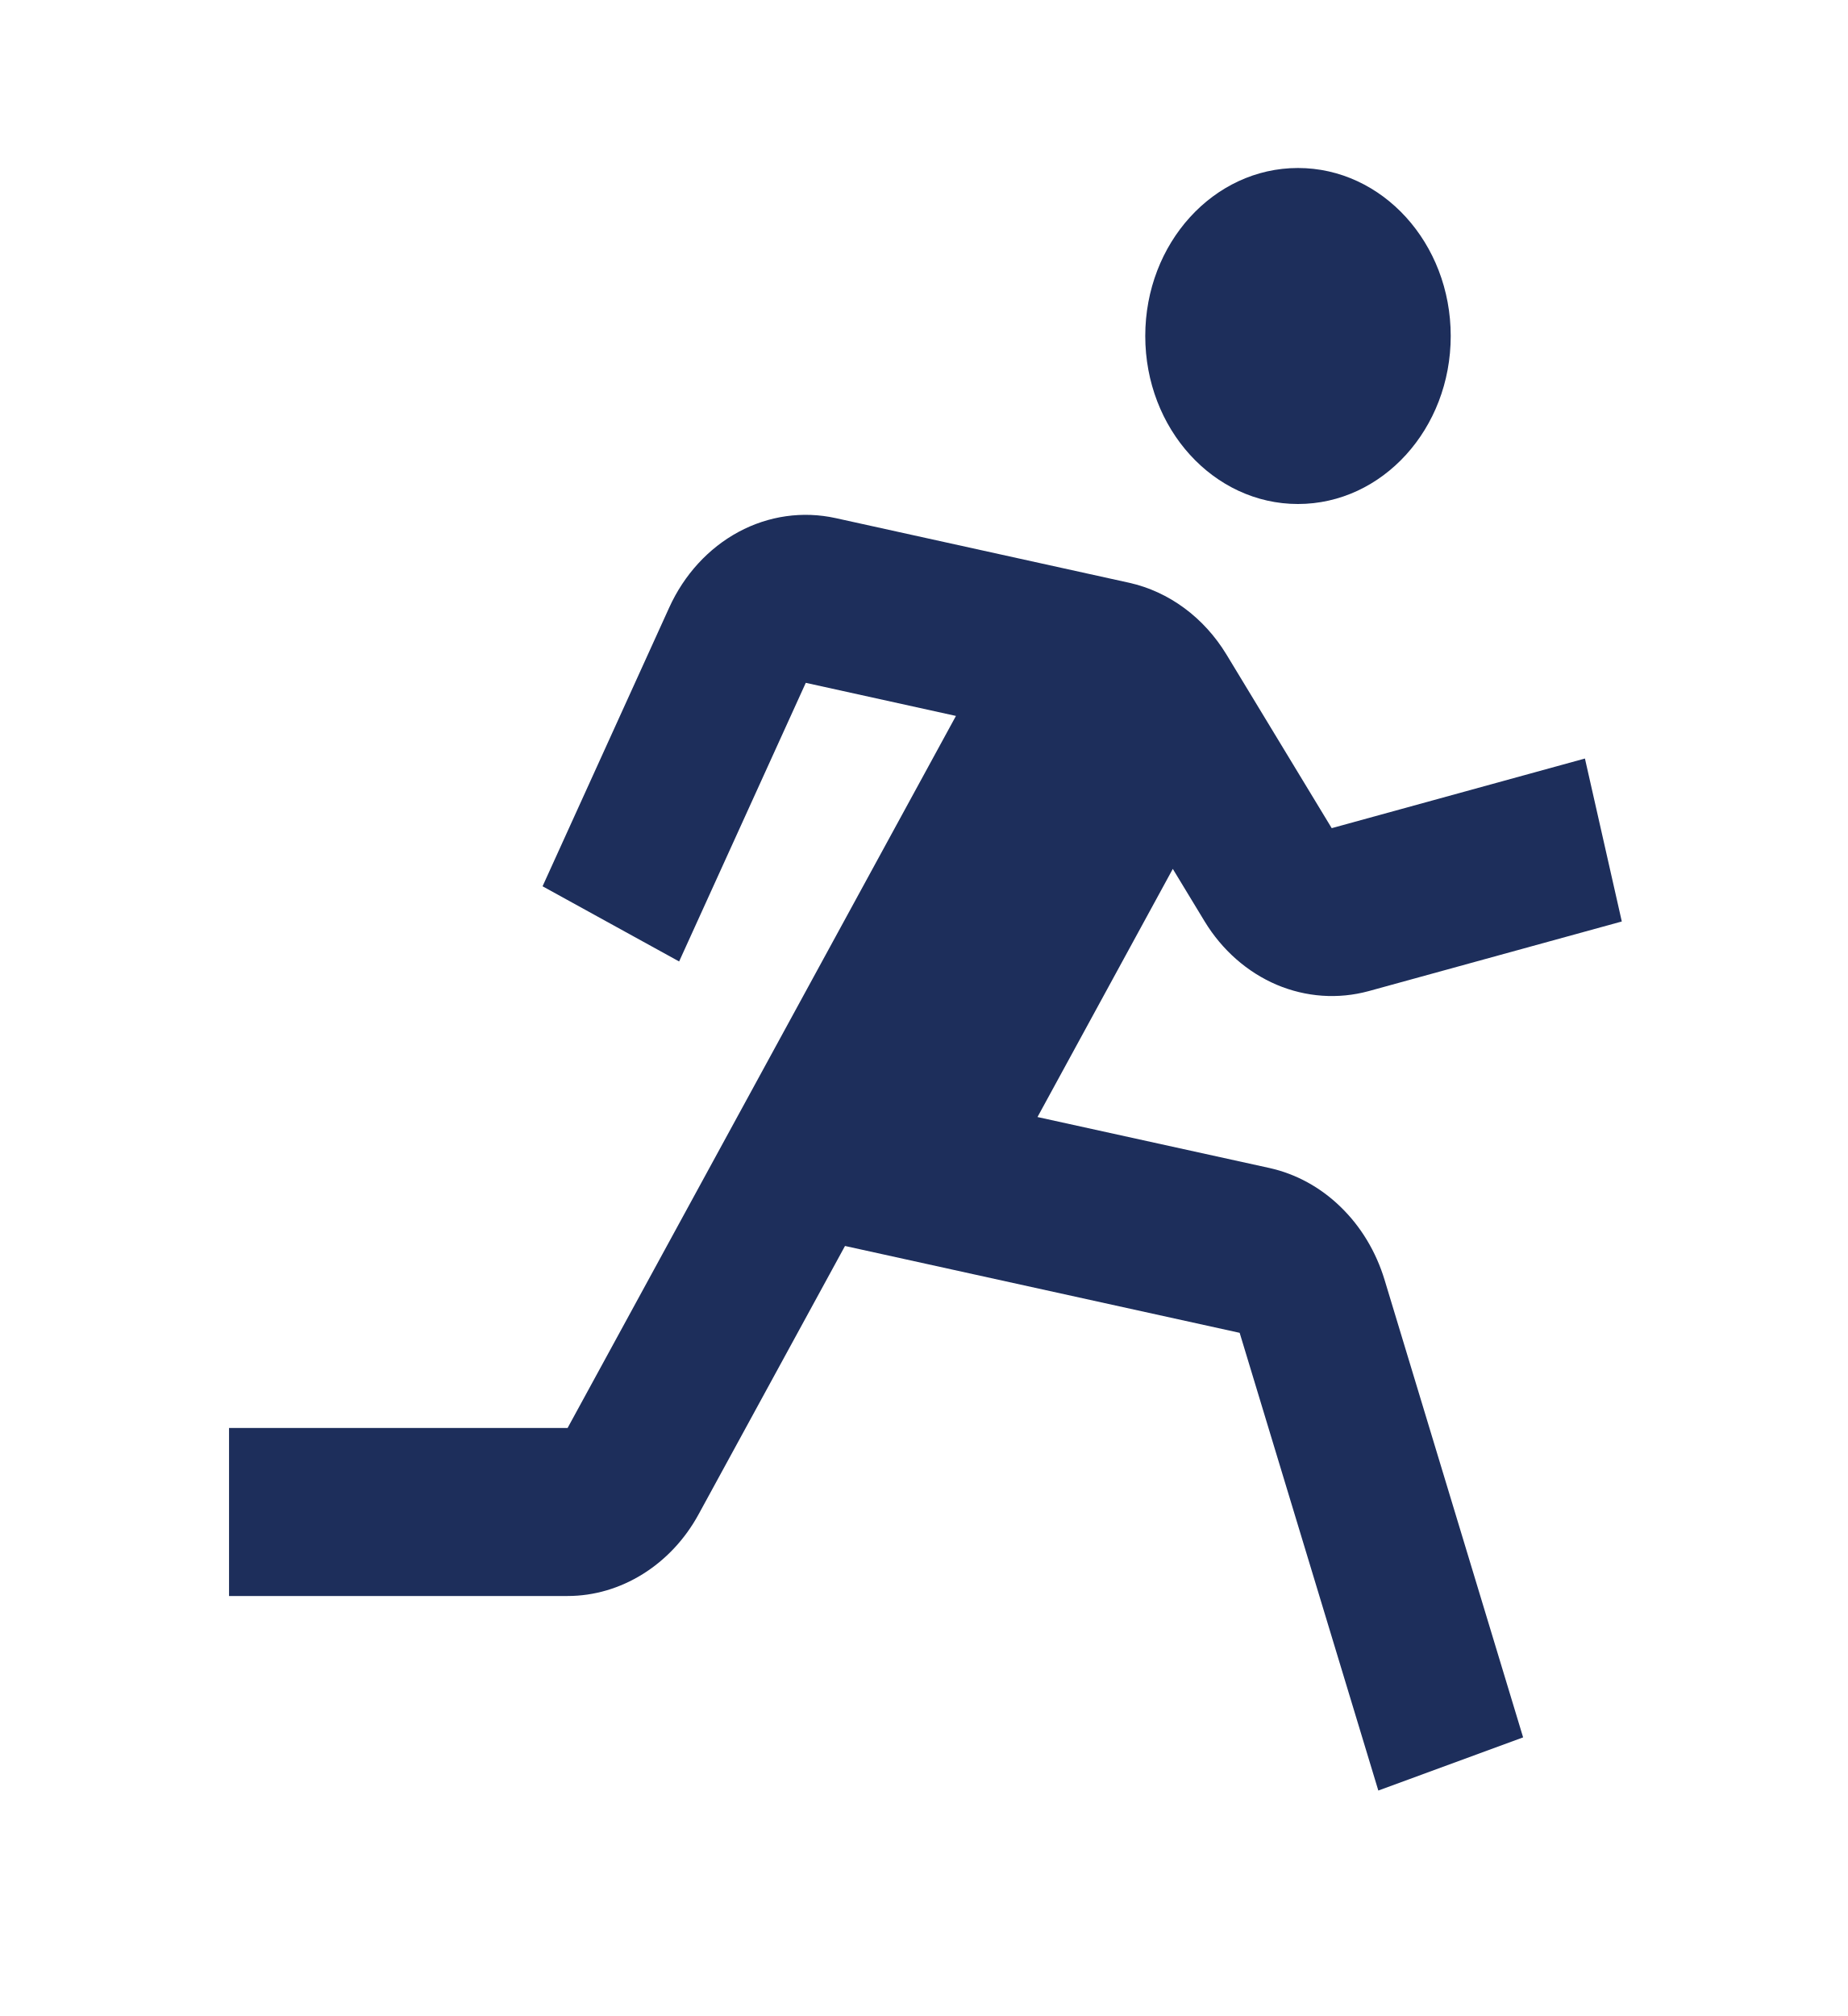
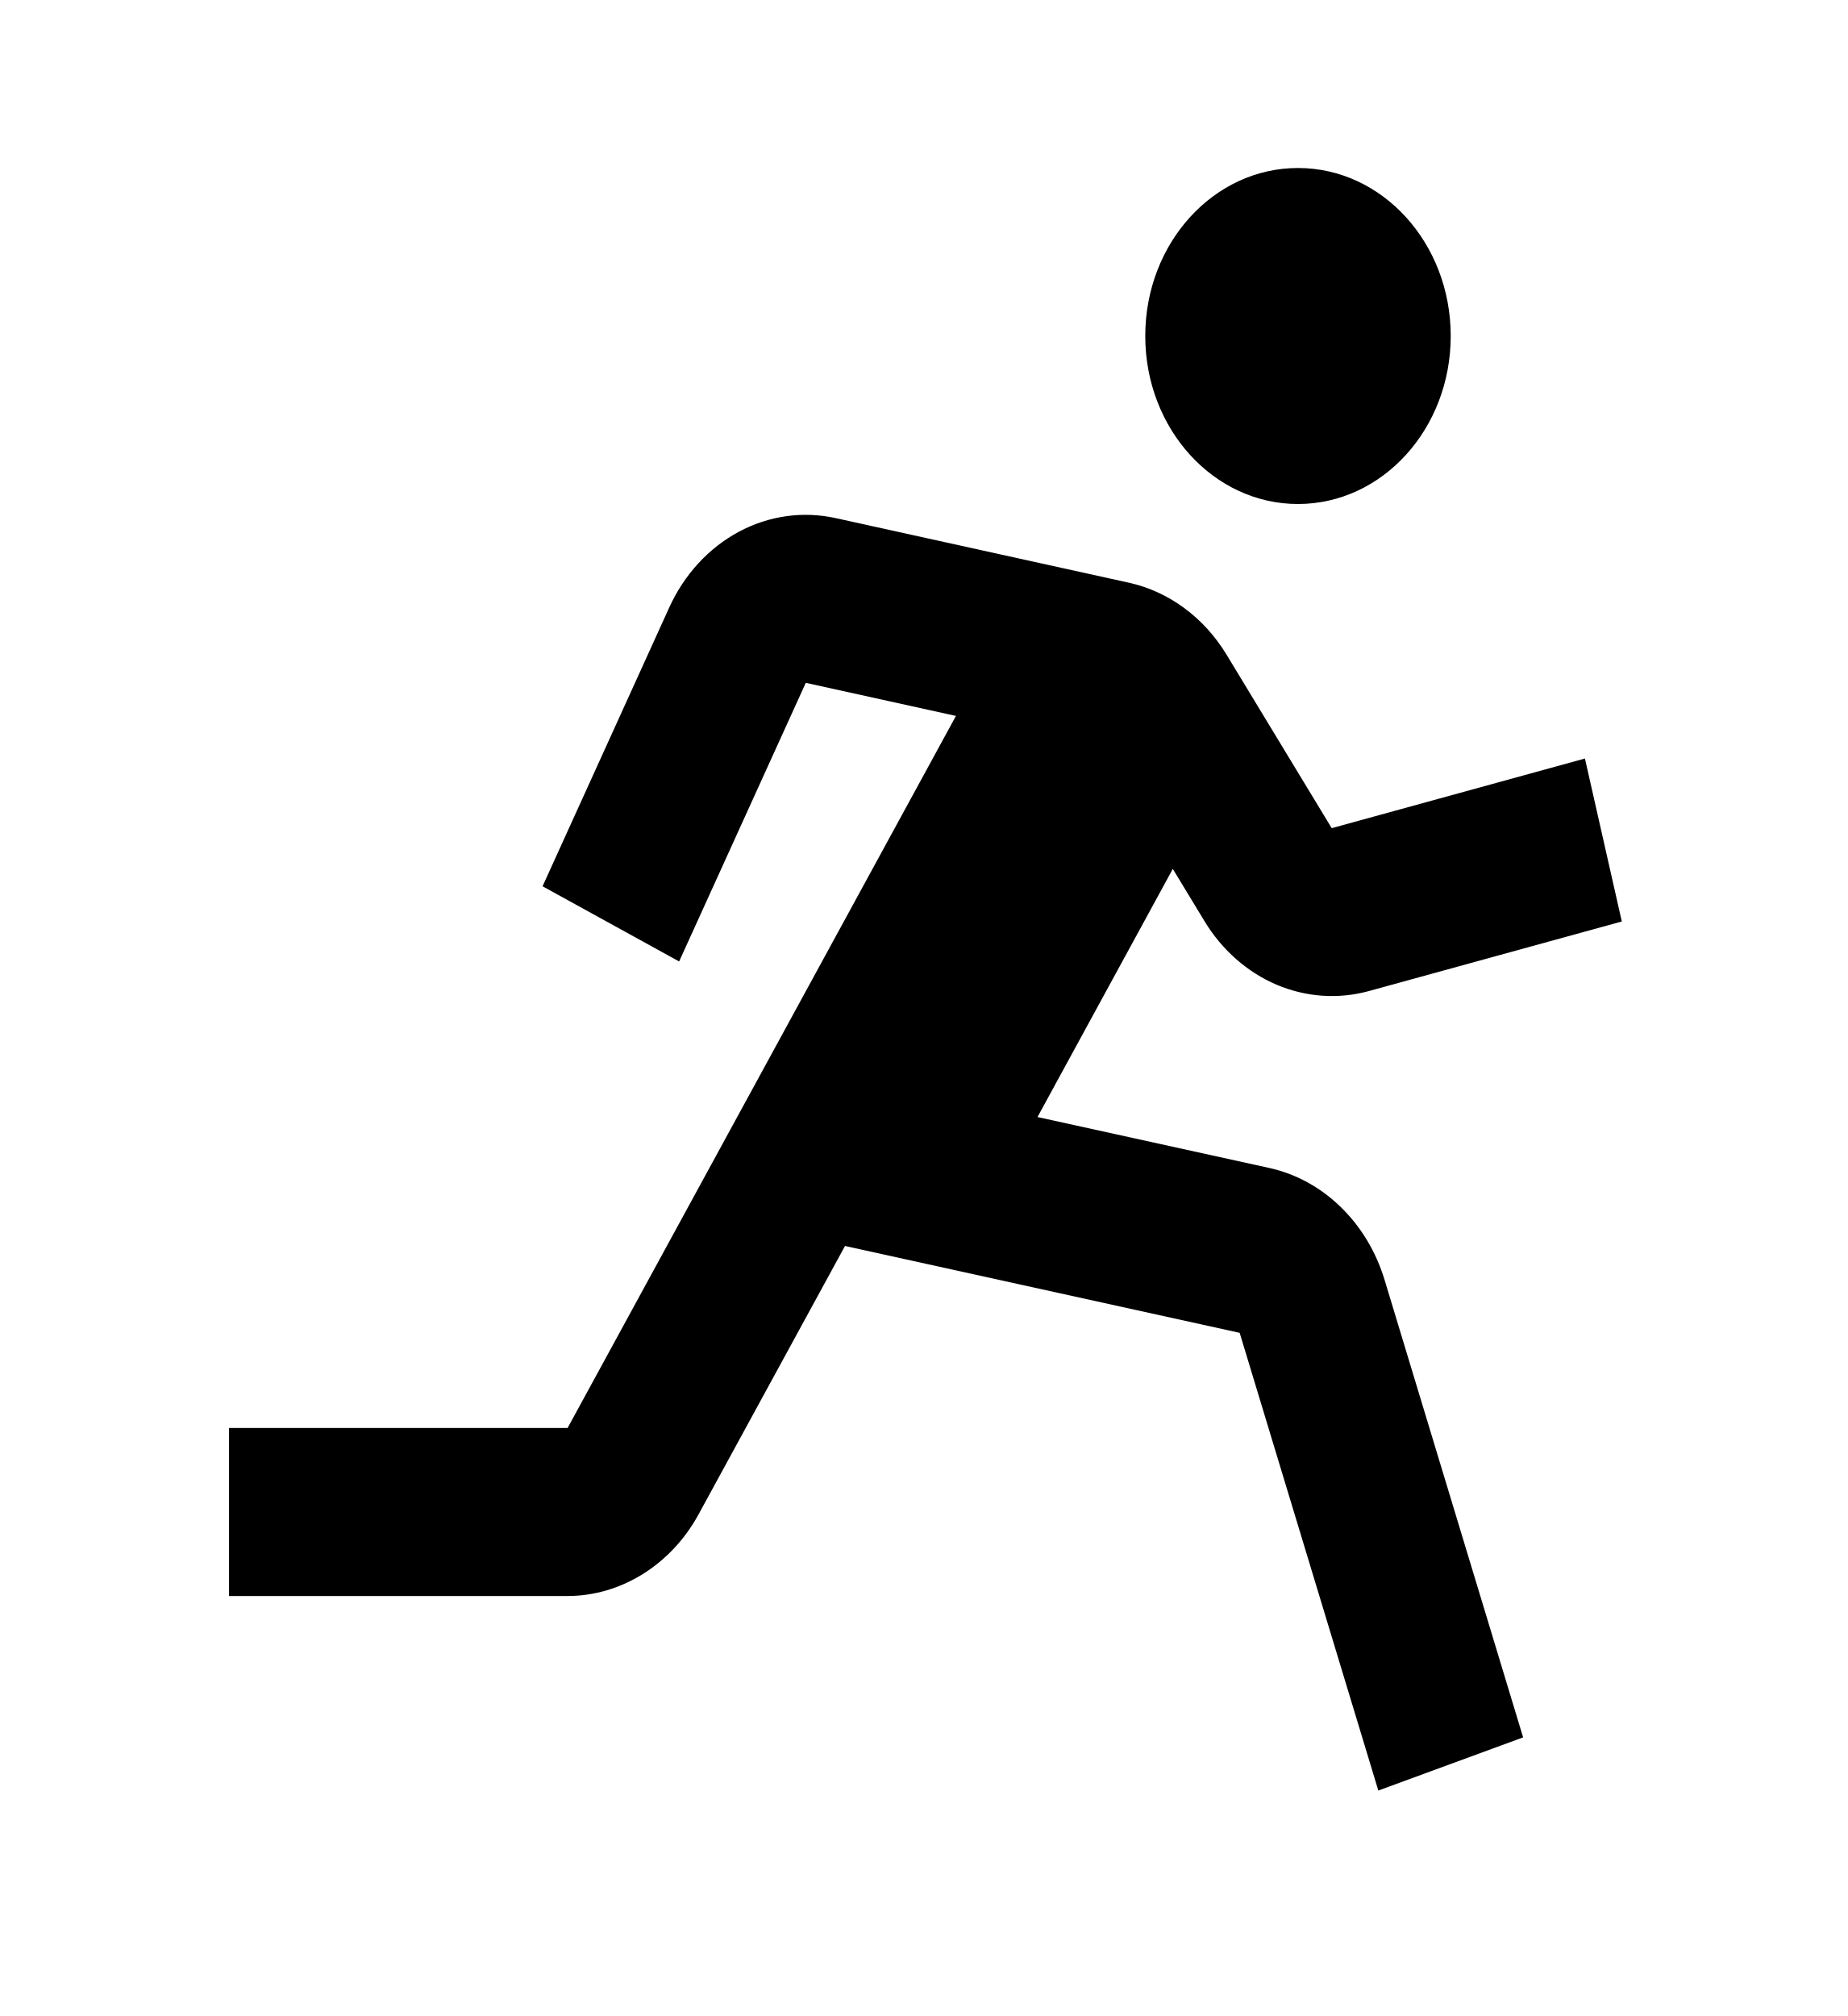
<svg xmlns="http://www.w3.org/2000/svg" width="22" height="24" viewBox="0 0 22 24" fill="none">
-   <path d="M15.454 6C16.459 6 17.273 5.105 17.273 4C17.273 2.895 16.459 2 15.454 2C14.45 2 13.636 2.895 13.636 4C13.636 5.105 14.45 6 15.454 6Z" fill="#1D2E5B" />
-   <path d="M14.343 10.969C14.551 11.311 14.851 11.574 15.2 11.723C15.55 11.871 15.932 11.898 16.296 11.799L19.31 10.97L18.871 9.03L15.856 9.859L14.603 7.792C14.335 7.351 13.919 7.044 13.446 6.938L9.95 6.168C9.559 6.082 9.153 6.139 8.794 6.332C8.436 6.525 8.145 6.842 7.967 7.235L6.46 10.551L8.086 11.446L9.594 8.129L11.382 8.523L6.758 17H2.727V19H6.758C7.393 19 7.99 18.628 8.317 18.029L10.061 14.833L14.76 15.867L16.411 21.316L18.135 20.683L16.485 15.235C16.383 14.9 16.203 14.601 15.962 14.368C15.722 14.134 15.43 13.975 15.116 13.905L12.353 13.298L13.964 10.344L14.343 10.969Z" fill="#1D2E5B" />
+   <path d="M15.454 6C16.459 6 17.273 5.105 17.273 4C17.273 2.895 16.459 2 15.454 2C14.45 2 13.636 2.895 13.636 4C13.636 5.105 14.45 6 15.454 6Z" fill="currentColor" />
+   <path d="M14.343 10.969C14.551 11.311 14.851 11.574 15.2 11.723C15.55 11.871 15.932 11.898 16.296 11.799L19.31 10.97L18.871 9.03L15.856 9.859L14.603 7.792C14.335 7.351 13.919 7.044 13.446 6.938L9.95 6.168C9.559 6.082 9.153 6.139 8.794 6.332C8.436 6.525 8.145 6.842 7.967 7.235L6.46 10.551L8.086 11.446L9.594 8.129L11.382 8.523L6.758 17H2.727V19H6.758C7.393 19 7.99 18.628 8.317 18.029L10.061 14.833L14.76 15.867L16.411 21.316L18.135 20.683L16.485 15.235C16.383 14.9 16.203 14.601 15.962 14.368C15.722 14.134 15.43 13.975 15.116 13.905L12.353 13.298L13.964 10.344L14.343 10.969Z" fill="currentColor" />
</svg>
